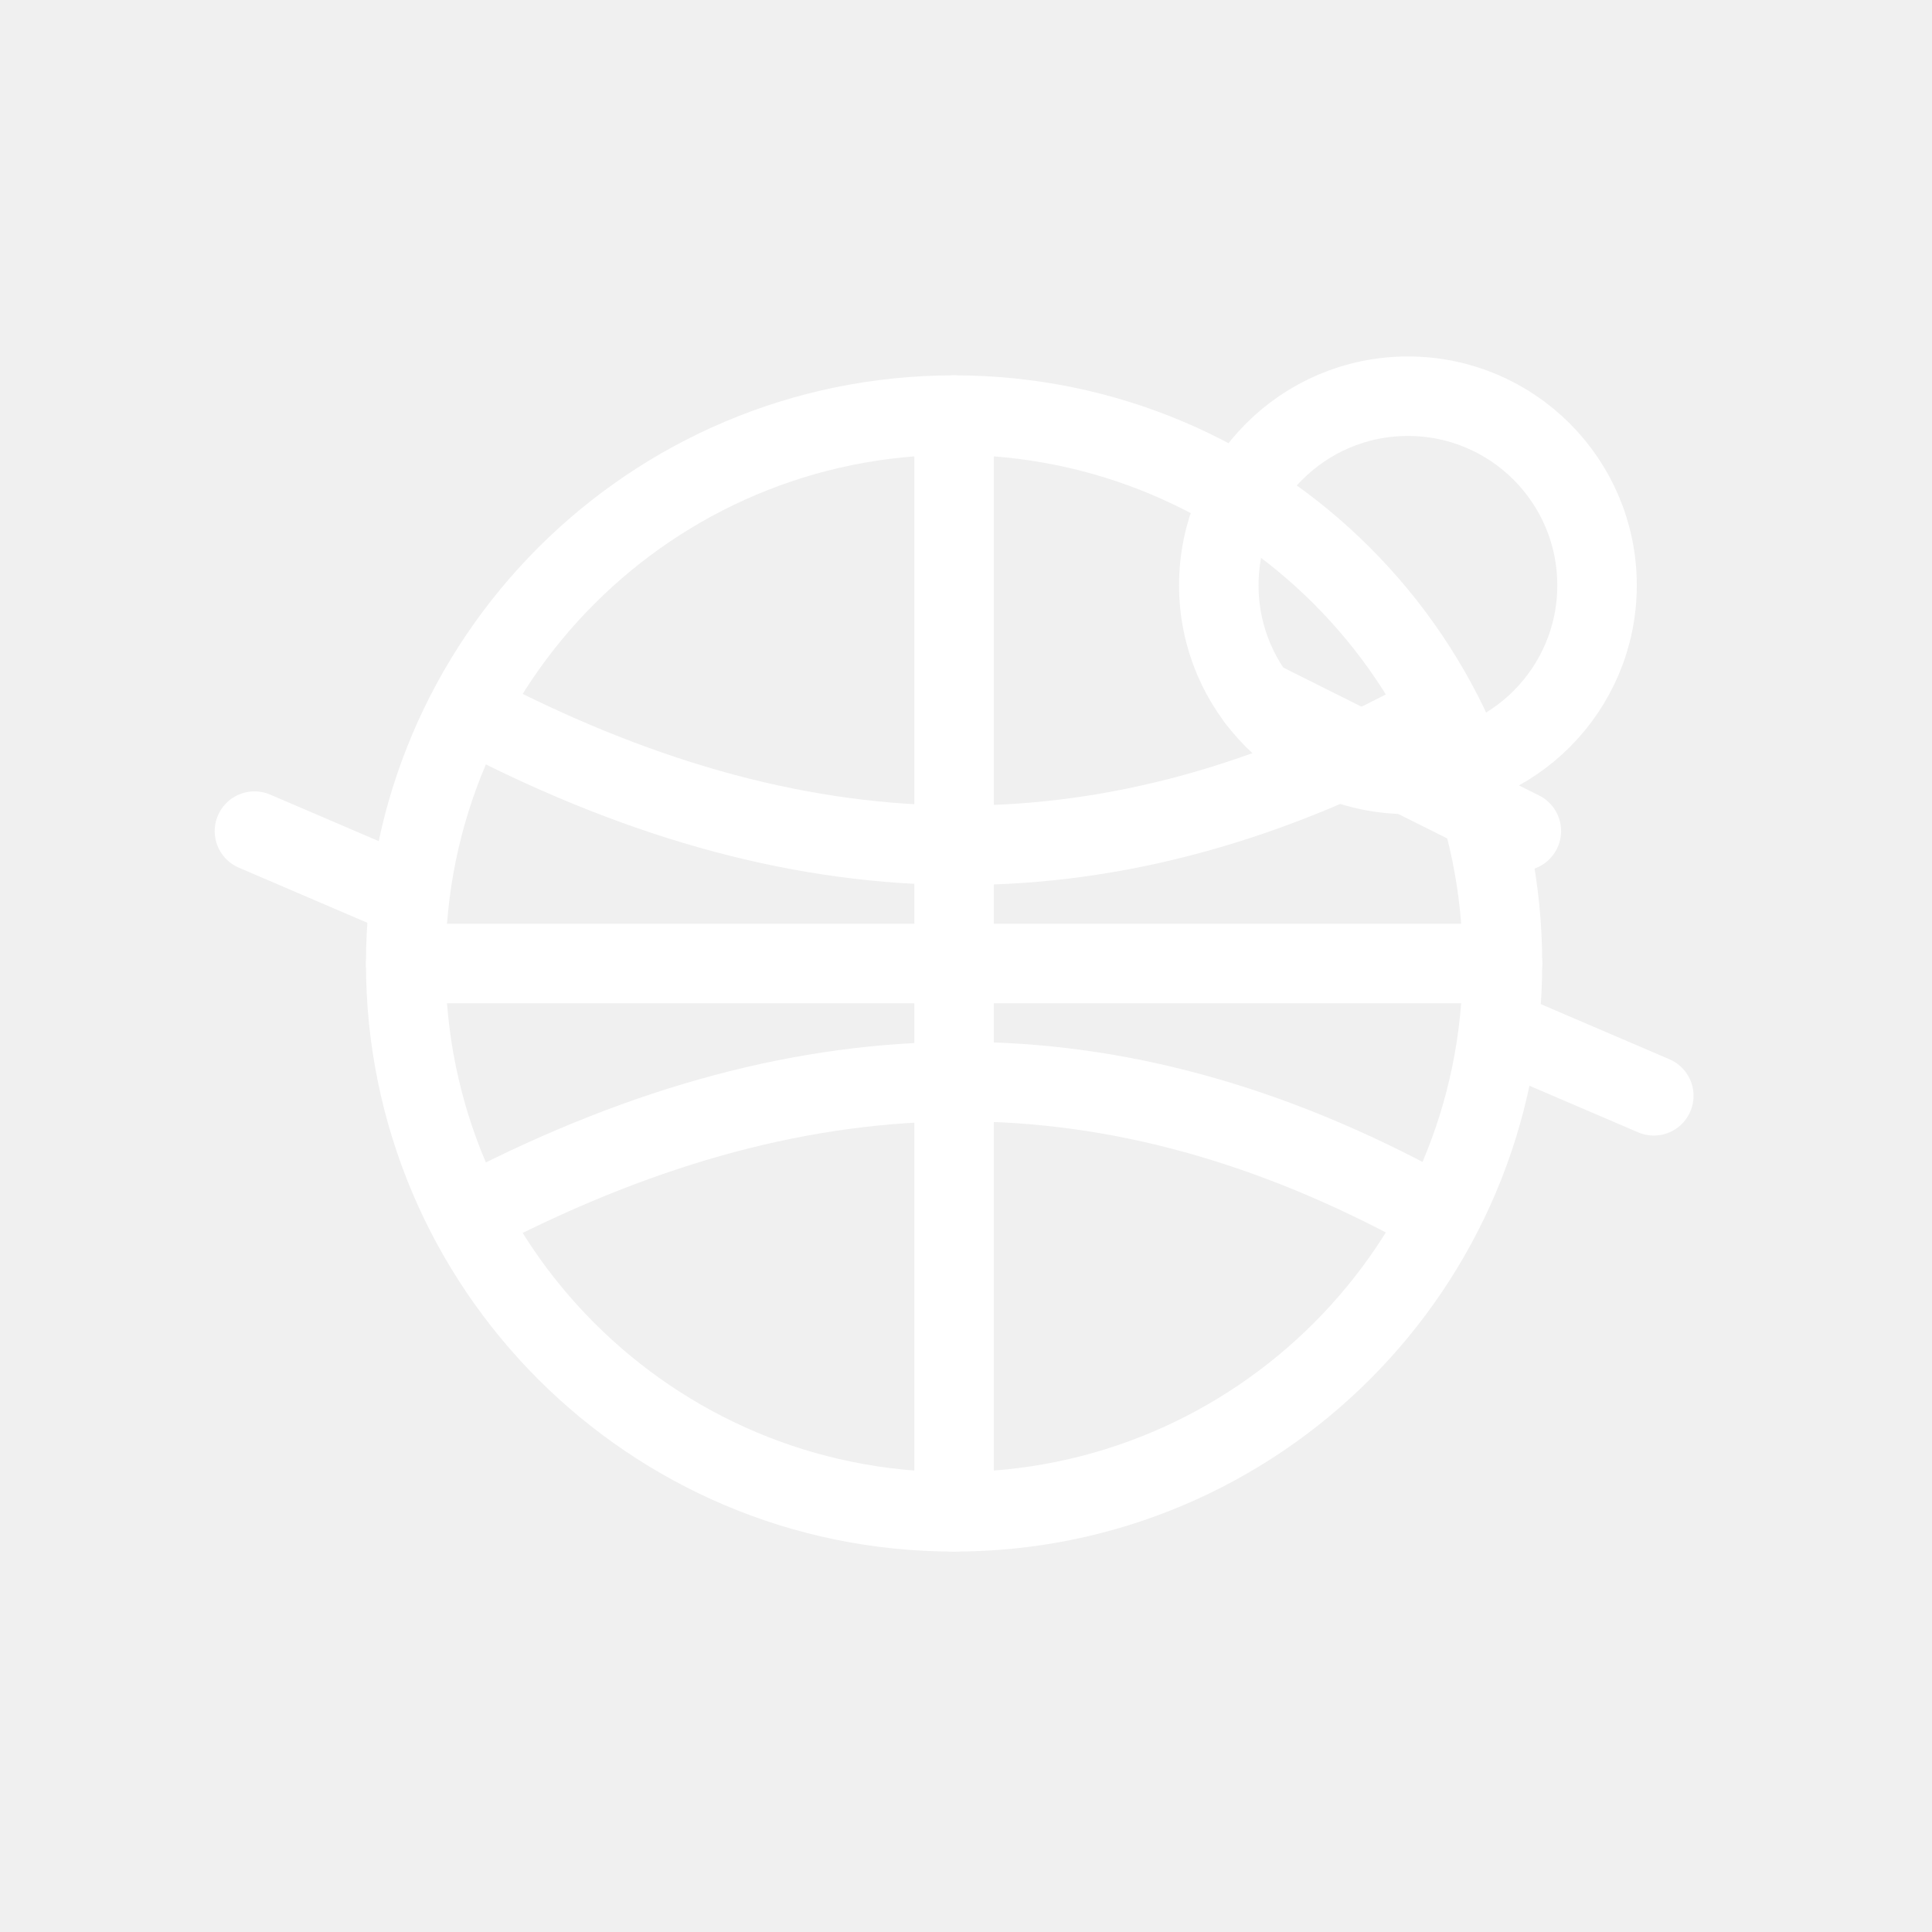
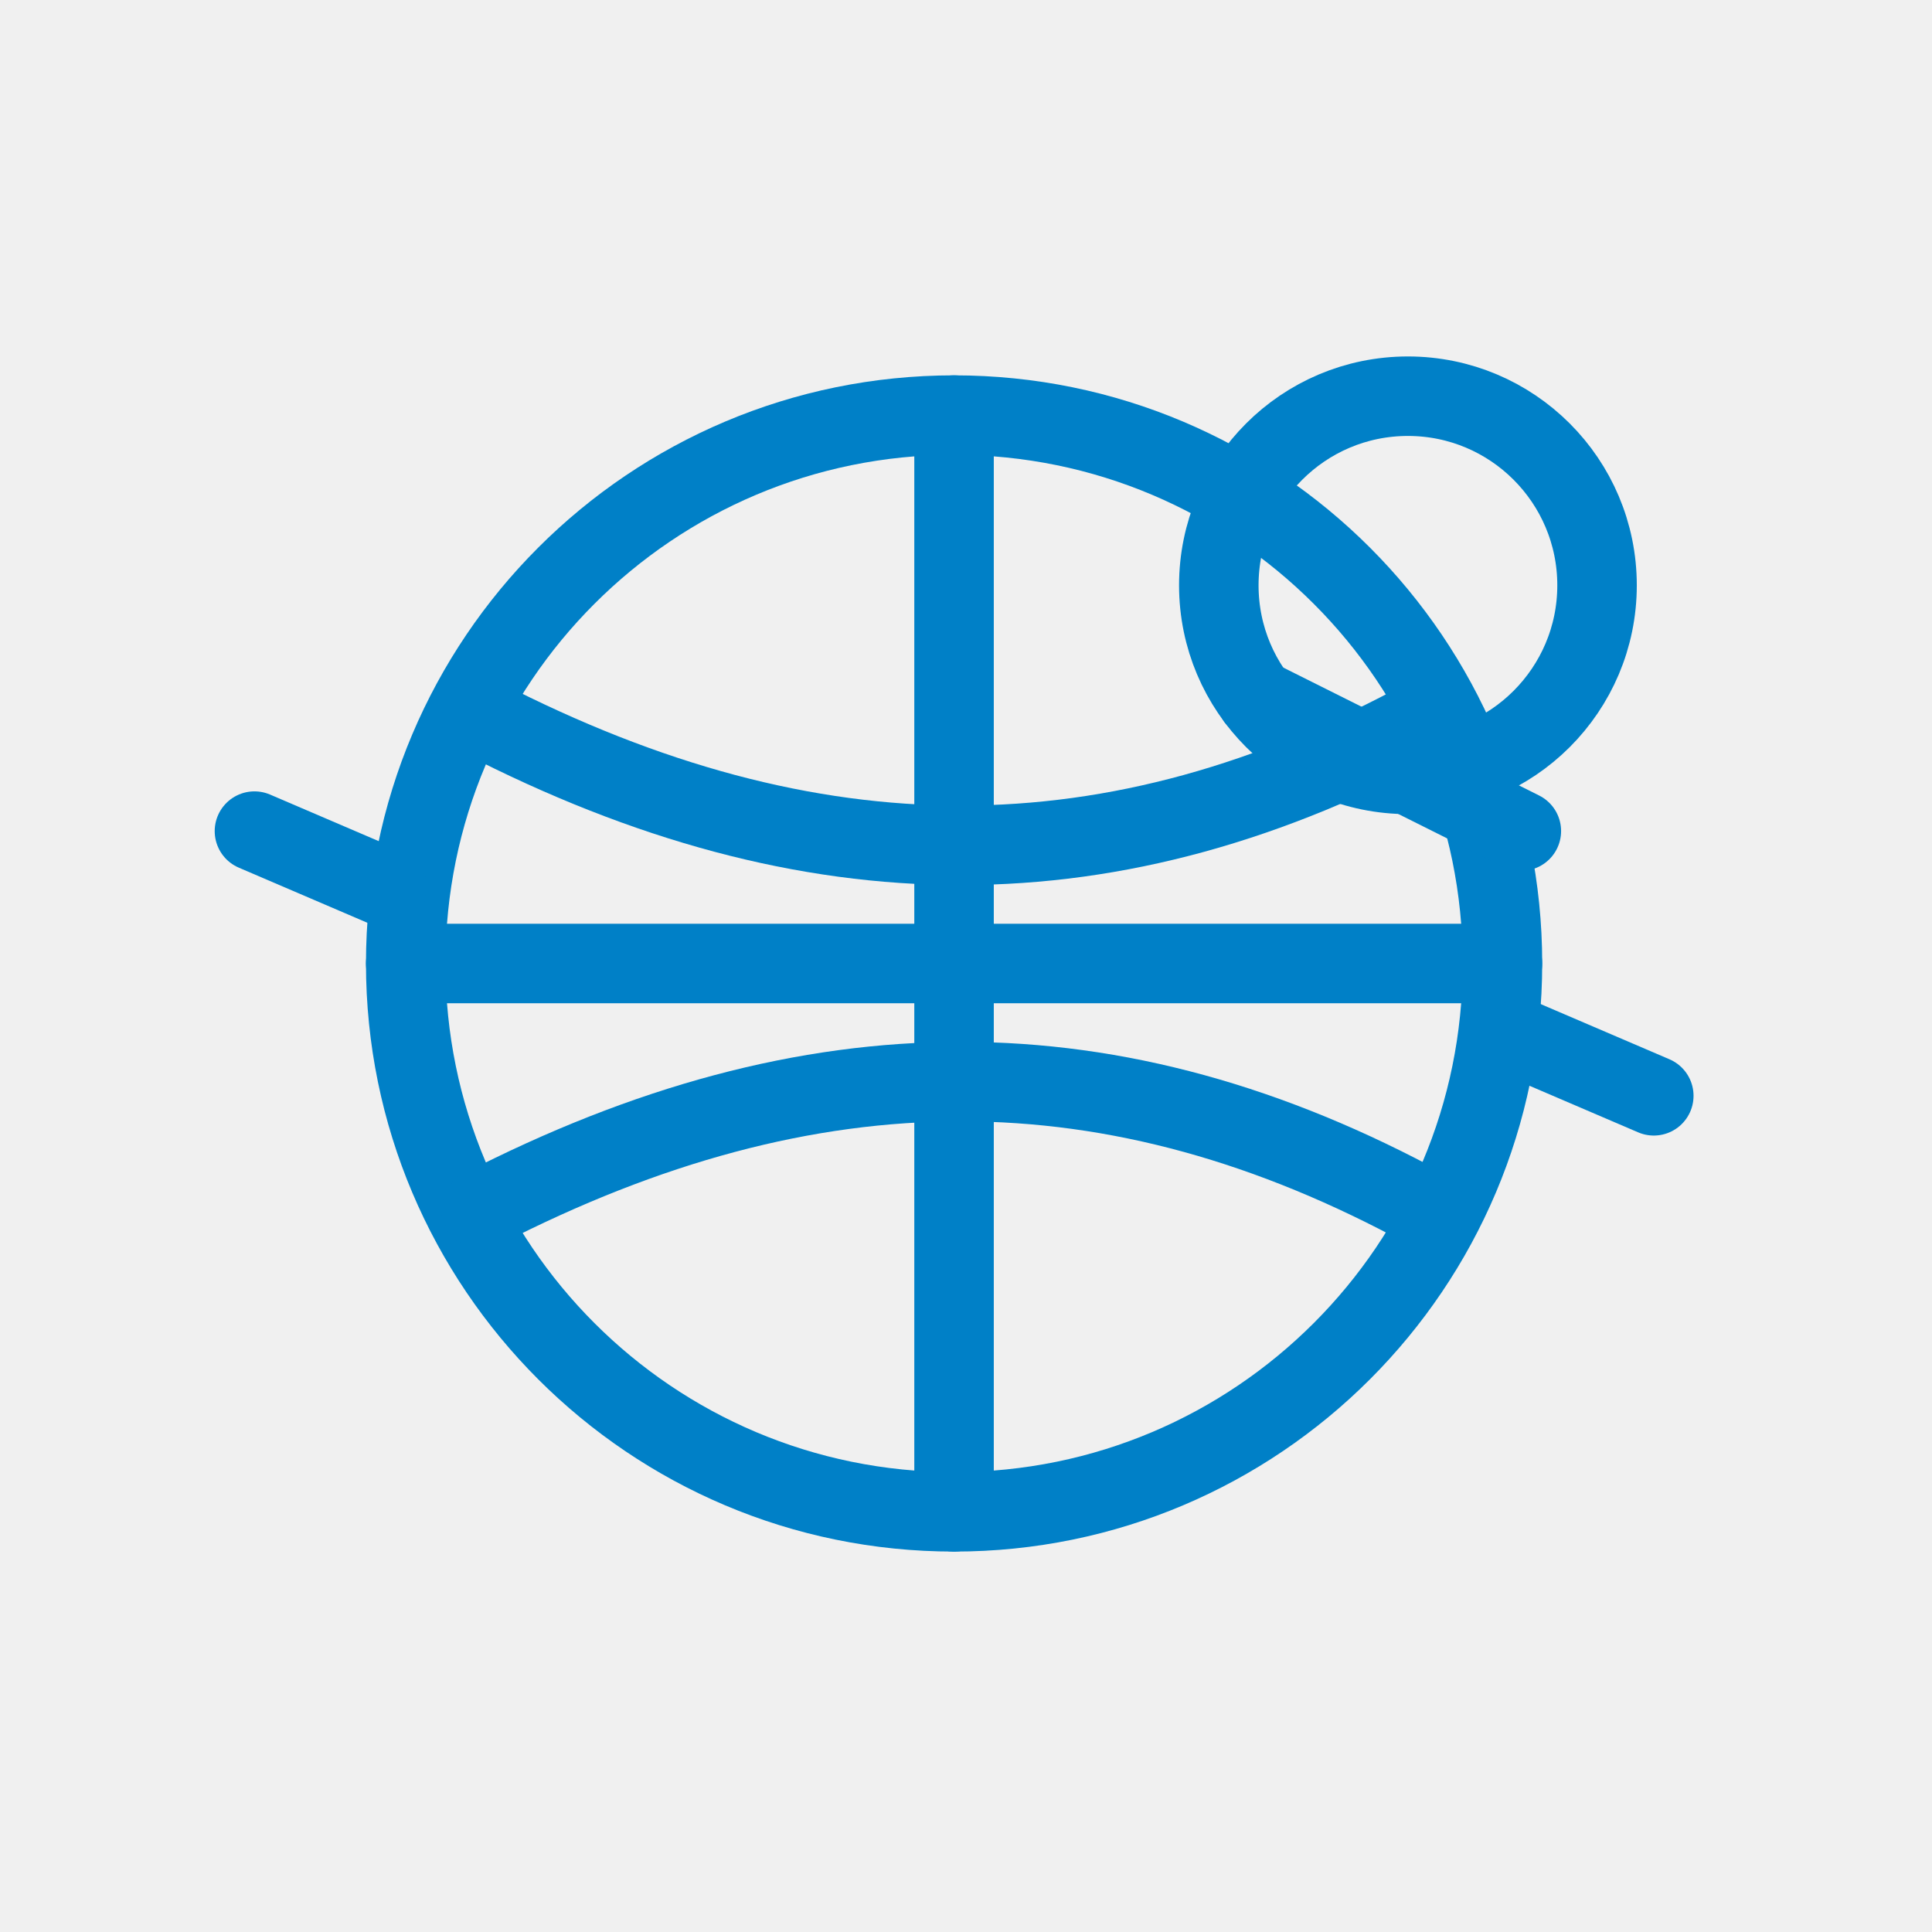
<svg xmlns="http://www.w3.org/2000/svg" width="27" height="27" viewBox="0 0 27 27" fill="none">
-   <path d="M13.334 21.128C17.566 21.128 20.997 17.697 20.997 13.464C20.997 9.232 17.566 5.801 13.334 5.801C9.101 5.801 5.67 9.232 5.67 13.464C5.67 17.697 9.101 21.128 13.334 21.128Z" stroke="white" stroke-width="1.111" stroke-linecap="round" stroke-linejoin="round" />
-   <path d="M5.67 13.465H20.997" stroke="white" stroke-width="1.111" stroke-linecap="round" stroke-linejoin="round" />
-   <path d="M13.333 5.801V21.128" stroke="white" stroke-width="1.111" stroke-linecap="round" stroke-linejoin="round" />
-   <path d="M6.727 10.029C11.351 12.408 15.579 12.408 19.94 10.029" stroke="white" stroke-width="1.111" stroke-linecap="round" stroke-linejoin="round" />
-   <path d="M6.727 16.899C11.351 14.521 15.579 14.521 19.94 16.899" stroke="white" stroke-width="1.111" stroke-linecap="round" stroke-linejoin="round" />
-   <path d="M5.406 12.408L3.556 11.615" stroke="white" stroke-width="1.111" stroke-linecap="round" stroke-linejoin="round" />
-   <path d="M21.262 14.521L23.112 15.314" stroke="white" stroke-width="1.111" stroke-linecap="round" stroke-linejoin="round" />
-   <path d="M19.676 10.822C21.135 10.822 22.319 9.639 22.319 8.18C22.319 6.72 21.135 5.537 19.676 5.537C18.216 5.537 17.033 6.72 17.033 8.18C17.033 9.639 18.216 10.822 19.676 10.822Z" stroke="white" stroke-width="1.111" stroke-linecap="round" stroke-linejoin="round" />
-   <path d="M17.561 9.764L21.261 11.614" stroke="white" stroke-width="1.111" stroke-linecap="round" stroke-linejoin="round" />
+   <path d="M13.334 21.128C17.566 21.128 20.997 17.697 20.997 13.464C20.997 9.232 17.566 5.801 13.334 5.801C9.101 5.801 5.67 9.232 5.67 13.464C5.67 17.697 9.101 21.128 13.334 21.128Z" stroke="#0080C7" stroke-width="1.111" stroke-linecap="round" stroke-linejoin="round" />
+   <path d="M5.67 13.465H20.997" stroke="#0080C7" stroke-width="1.111" stroke-linecap="round" stroke-linejoin="round" />
+   <path d="M13.333 5.801V21.128" stroke="#0080C7" stroke-width="1.111" stroke-linecap="round" stroke-linejoin="round" />
+   <path d="M6.727 10.029C11.351 12.408 15.579 12.408 19.94 10.029" stroke="#0080C7" stroke-width="1.111" stroke-linecap="round" stroke-linejoin="round" />
+   <path d="M6.727 16.899C11.351 14.521 15.579 14.521 19.94 16.899" stroke="#0080C7" stroke-width="1.111" stroke-linecap="round" stroke-linejoin="round" />
+   <path d="M5.406 12.408L3.556 11.615" stroke="#0080C7" stroke-width="1.111" stroke-linecap="round" stroke-linejoin="round" />
+   <path d="M21.262 14.521L23.112 15.314" stroke="#0080C7" stroke-width="1.111" stroke-linecap="round" stroke-linejoin="round" />
+   <path d="M19.676 10.822C21.135 10.822 22.319 9.639 22.319 8.18C22.319 6.72 21.135 5.537 19.676 5.537C18.216 5.537 17.033 6.72 17.033 8.18C17.033 9.639 18.216 10.822 19.676 10.822Z" stroke="#0080C7" stroke-width="1.111" stroke-linecap="round" stroke-linejoin="round" />
+   <path d="M17.561 9.764L21.261 11.614" stroke="#0080C7" stroke-width="1.111" stroke-linecap="round" stroke-linejoin="round" />
</svg>
